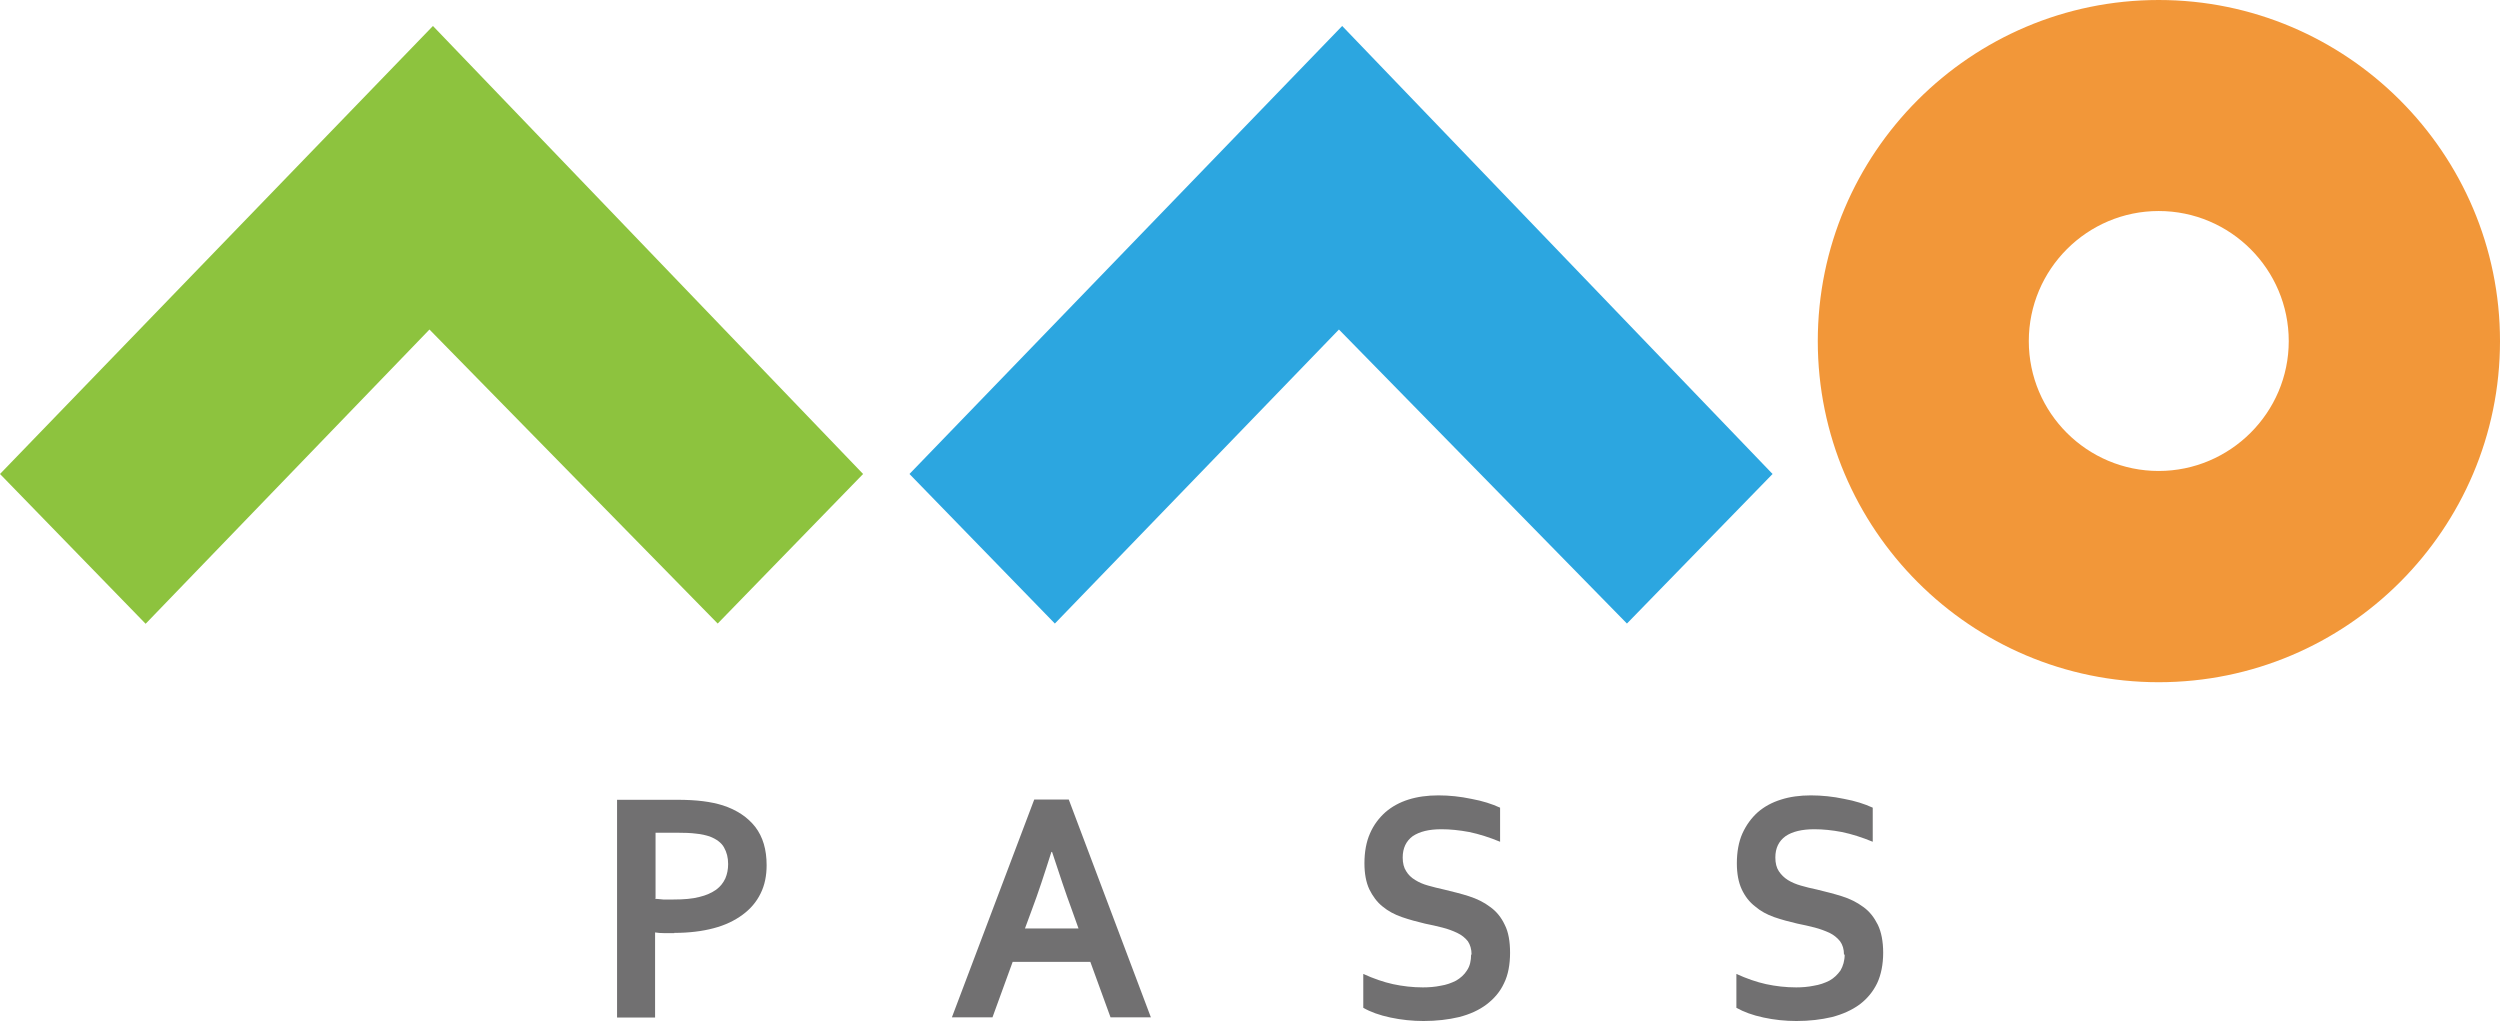
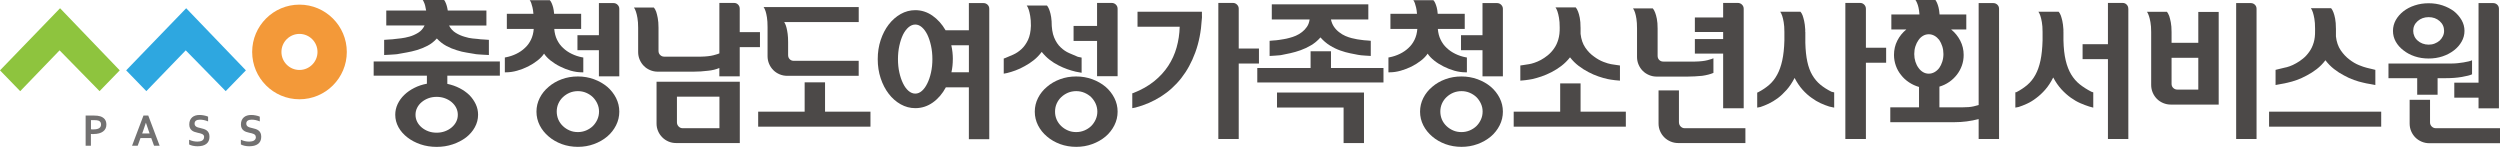
- <svg xmlns="http://www.w3.org/2000/svg" id="_레이어_2" data-name="레이어 2" viewBox="0 0 107.81 44.04">
+ <svg xmlns="http://www.w3.org/2000/svg" id="_레이어_2" data-name="레이어 2" viewBox="0 0 777.17 45.67">
  <defs>
    <style>
      .cls-1 {
-         fill: #717071;
+         fill: #4c4948;
      }

-       .cls-1, .cls-2, .cls-3, .cls-4 {
+       .cls-1, .cls-2, .cls-3, .cls-4, .cls-5 {
        stroke-width: 0px;
      }

      .cls-2 {
-         fill: #2ca6e0;
+         fill: #727171;
      }

      .cls-3 {
-         fill: #8dc33e;
+         fill: #2ea7e0;
      }

      .cls-4 {
-         fill: #f29739;
+         fill: #8ec43e;
+       }
+ 
+       .cls-5 {
+         fill: #f39939;
      }
    </style>
  </defs>
  <g id="_레이어_1-2" data-name="레이어 1">
    <g>
      <g>
-         <path class="cls-1" d="m29.08,40.24c-.15,0-.3,0-.44,0-.14,0-.28-.01-.39-.03v3.67h-1.64v-9.39h2.57c.44,0,.81.02,1.13.06.32.04.6.1.86.18.61.2,1.07.51,1.4.93.33.43.49.98.49,1.65,0,.45-.08.86-.26,1.22-.18.37-.44.67-.78.92-.34.25-.75.45-1.25.58-.49.13-1.06.2-1.69.2Zm-.83-1.48c.09,0,.2.02.35.03.14,0,.29,0,.45,0,.44,0,.81-.03,1.11-.11.3-.07.53-.18.72-.31.19-.14.31-.3.4-.49.08-.19.12-.39.12-.62,0-.28-.06-.51-.18-.72-.11-.2-.33-.36-.62-.47-.16-.05-.35-.1-.58-.12-.22-.03-.51-.04-.84-.04h-.91v2.83Z" />
-         <path class="cls-1" d="m47.03,41.48h-3.36l-.87,2.39h-1.75l3.55-9.39h1.49l3.54,9.39h-1.74l-.87-2.39Zm-1.69-4.74c-.31.98-.58,1.8-.83,2.46l-.31.84h2.31l-.3-.84c-.25-.67-.52-1.49-.84-2.46h-.03Z" />
-         <path class="cls-1" d="m63.46,41.17c0-.24-.06-.43-.16-.58-.12-.15-.27-.27-.46-.36-.19-.09-.4-.17-.64-.23-.24-.06-.49-.12-.75-.17-.34-.08-.67-.17-.99-.28-.32-.11-.6-.26-.84-.46-.24-.19-.42-.44-.57-.74-.14-.3-.21-.68-.21-1.12,0-.49.08-.93.24-1.29.16-.37.39-.67.67-.92.28-.24.61-.42.99-.54.38-.12.81-.18,1.29-.18s.94.05,1.42.15c.49.09.89.22,1.24.38v1.47c-.46-.19-.9-.33-1.33-.42-.43-.08-.83-.12-1.2-.12-.54,0-.94.1-1.24.3-.28.21-.43.51-.43.92,0,.24.05.44.15.59.09.15.22.28.39.38.16.1.34.18.56.24.22.06.44.12.68.17.37.09.74.18,1.08.29.34.11.65.26.91.46.27.19.48.45.63.77.16.31.23.72.23,1.21s-.08.95-.26,1.31c-.17.37-.43.67-.76.92-.32.24-.71.42-1.18.54-.46.11-.98.17-1.53.17-.48,0-.96-.05-1.43-.15-.47-.1-.86-.24-1.17-.42v-1.46c.44.2.87.35,1.28.44.42.09.85.14,1.29.14.26,0,.52-.02.76-.07.26-.04.47-.12.67-.22.19-.11.36-.26.47-.44.13-.19.18-.42.18-.69Z" />
-         <path class="cls-1" d="m79.52,41.17c0-.24-.06-.43-.17-.58-.12-.15-.27-.27-.45-.36-.2-.09-.41-.17-.64-.23-.24-.06-.49-.12-.75-.17-.35-.08-.68-.17-1-.28-.31-.11-.59-.26-.82-.46-.25-.19-.44-.44-.58-.74-.14-.3-.21-.68-.21-1.12,0-.49.08-.93.24-1.29.17-.37.39-.67.67-.92.28-.24.61-.42,1-.54.37-.12.81-.18,1.28-.18s.96.05,1.43.15c.49.09.89.22,1.24.38v1.47c-.46-.19-.9-.33-1.33-.42-.42-.08-.82-.12-1.19-.12-.53,0-.95.1-1.24.3-.29.21-.44.51-.44.92,0,.24.05.44.15.59.1.15.23.28.39.38.16.1.35.18.56.24.21.06.44.12.69.17.37.09.73.18,1.08.29.35.11.65.26.92.46.27.19.47.45.63.77.15.31.23.72.23,1.21s-.09.95-.26,1.31c-.18.37-.43.67-.76.92-.33.24-.73.42-1.19.54-.47.11-.97.17-1.53.17-.48,0-.96-.05-1.42-.15-.47-.1-.85-.24-1.17-.42v-1.46c.44.2.87.35,1.28.44.42.09.85.14,1.3.14.25,0,.51-.02.75-.07.26-.04.48-.12.68-.22.2-.11.35-.26.48-.44.11-.19.18-.42.18-.69Z" />
+         <path class="cls-2" d="m29.09,41.67c-.15,0-.3,0-.44,0-.14,0-.28-.01-.39-.03v3.67h-1.64v-9.39h2.57c.44,0,.81.02,1.13.06.32.04.61.1.86.18.61.2,1.07.51,1.4.93.33.43.49.98.49,1.65,0,.45-.08.86-.26,1.22-.18.37-.44.67-.78.92-.34.25-.75.45-1.25.58-.49.13-1.06.2-1.69.2Zm-.83-1.48c.09,0,.2.02.35.03.14,0,.29,0,.45,0,.44,0,.81-.03,1.11-.11.3-.07.53-.18.72-.31.19-.14.31-.3.4-.49.08-.19.12-.39.12-.62,0-.28-.06-.51-.18-.72-.11-.2-.33-.36-.62-.47-.16-.05-.35-.1-.58-.12-.22-.03-.51-.04-.84-.04h-.91v2.83Z" />
+         <path class="cls-2" d="m47.03,42.92h-3.36l-.87,2.39h-1.75l3.55-9.39h1.49l3.54,9.39h-1.74l-.87-2.39Zm-1.69-4.74c-.31.98-.58,1.8-.83,2.46l-.31.84h2.31l-.3-.84c-.25-.67-.52-1.49-.84-2.46h-.03Z" />
+         <path class="cls-2" d="m63.46,42.61c0-.24-.06-.43-.16-.58-.12-.15-.27-.27-.46-.36-.19-.09-.4-.17-.64-.23-.24-.06-.49-.12-.75-.17-.34-.08-.67-.17-.99-.28-.32-.11-.6-.26-.84-.46-.24-.19-.42-.44-.57-.74-.14-.3-.21-.68-.21-1.12,0-.49.08-.93.24-1.29.16-.37.39-.67.67-.92.28-.24.61-.42.99-.54.38-.12.81-.18,1.29-.18s.94.05,1.42.15c.49.09.89.22,1.24.38v1.47c-.46-.19-.9-.33-1.33-.42-.43-.08-.83-.12-1.2-.12-.54,0-.94.1-1.24.3-.28.21-.43.51-.43.92,0,.24.05.44.15.59.09.15.22.28.39.38.16.1.34.18.56.24.22.06.44.12.68.17.37.09.74.18,1.08.29.34.11.65.26.91.46.27.19.48.45.63.77.16.31.23.72.23,1.21s-.08.95-.26,1.31c-.17.37-.43.67-.76.92-.32.24-.71.42-1.18.54-.46.11-.98.17-1.53.17-.48,0-.96-.05-1.43-.15-.47-.1-.86-.24-1.17-.42v-1.46c.44.2.87.35,1.28.44.42.09.85.14,1.29.14.26,0,.52-.02.76-.07.26-.04.47-.12.67-.22.19-.11.36-.26.47-.44.13-.19.18-.42.18-.69Z" />
+         <path class="cls-2" d="m79.52,42.61c0-.24-.06-.43-.17-.58-.12-.15-.27-.27-.45-.36-.2-.09-.41-.17-.64-.23-.24-.06-.49-.12-.75-.17-.35-.08-.68-.17-1-.28-.31-.11-.59-.26-.82-.46-.25-.19-.44-.44-.58-.74-.14-.3-.21-.68-.21-1.12,0-.49.08-.93.24-1.29.17-.37.39-.67.67-.92.28-.24.61-.42,1-.54.37-.12.81-.18,1.28-.18s.96.05,1.43.15c.49.09.89.22,1.24.38v1.47c-.46-.19-.9-.33-1.33-.42-.42-.08-.82-.12-1.19-.12-.53,0-.95.1-1.24.3-.29.21-.44.51-.44.92,0,.24.05.44.15.59.1.15.23.28.39.38.16.1.35.18.56.24.21.06.44.12.69.17.37.09.73.18,1.08.29.35.11.65.26.92.46.27.19.47.45.63.77.15.31.23.72.23,1.21s-.09.95-.26,1.31c-.18.37-.43.67-.76.92-.33.24-.73.42-1.19.54-.47.11-.97.17-1.53.17-.48,0-.96-.05-1.42-.15-.47-.1-.85-.24-1.17-.42v-1.46c.44.2.87.35,1.28.44.42.09.85.14,1.3.14.25,0,.51-.02.75-.07.26-.04.48-.12.68-.22.2-.11.35-.26.48-.44.11-.19.18-.42.18-.69Z" />
      </g>
-       <path class="cls-4" d="m93.09,29.42c-8.11,0-14.7-6.6-14.7-14.71S84.98,0,93.09,0s14.72,6.6,14.72,14.71-6.6,14.71-14.72,14.71Zm0-20.32c-3.08,0-5.6,2.51-5.6,5.61s2.52,5.6,5.6,5.6,5.61-2.51,5.61-5.6-2.51-5.61-5.61-5.61Z" />
-       <polygon class="cls-3" points="18.67 1.12 0 20.44 6.28 26.9 18.52 14.21 30.95 26.89 37.22 20.44 18.67 1.12" />
-       <polygon class="cls-2" points="57.88 1.12 39.22 20.44 45.49 26.89 57.74 14.21 70.16 26.89 76.44 20.44 57.88 1.12" />
+       <path class="cls-5" d="m93.09,30.86c-8.11,0-14.7-6.6-14.7-14.71s6.6-14.71,14.7-14.71,14.72,6.6,14.72,14.71-6.6,14.71-14.72,14.71Zm0-20.32c-3.08,0-5.6,2.51-5.6,5.61s2.52,5.6,5.6,5.6,5.61-2.51,5.61-5.6-2.51-5.61-5.61-5.61Z" />
+       <polygon class="cls-4" points="18.67 2.56 0 21.87 6.28 28.34 18.52 15.65 30.95 28.33 37.22 21.87 18.67 2.56" />
+       <polygon class="cls-3" points="57.88 2.56 39.22 21.87 45.49 28.33 57.74 15.65 70.16 28.33 76.44 21.87 57.88 2.56" />
+     </g>
+     <g>
+       <path class="cls-1" d="m132.73,23.53h-16.57v-4.42h39.23v4.42h-16.33v2.54c1.38.29,2.65.74,3.82,1.34,1.17.61,2.19,1.33,3.05,2.16.83.86,1.49,1.81,1.97,2.83.48,1.02.72,2.11.72,3.27,0,1.38-.34,2.67-1.01,3.89-.67,1.22-1.58,2.27-2.74,3.17-1.19.9-2.56,1.61-4.13,2.14-1.57.53-3.23.79-4.99.79s-3.47-.26-5.02-.79c-1.55-.53-2.91-1.24-4.06-2.14-1.18-.9-2.11-1.95-2.79-3.17-.67-1.22-1.01-2.51-1.01-3.89,0-1.15.25-2.26.74-3.31.5-1.06,1.19-2.02,2.09-2.88.86-.83,1.9-1.55,3.1-2.16,1.2-.61,2.5-1.04,3.91-1.3v-2.5Zm15.7-11.43c.26.06.59.1,1.01.12.42.02.82.04,1.2.07.45.03.9.06,1.34.1v4.71c-.7-.03-1.34-.06-1.92-.1-.51-.03-1.01-.06-1.49-.1-.48-.03-.83-.08-1.06-.14-.67-.13-1.49-.26-2.45-.41-.96-.14-1.99-.39-3.07-.74-1.09-.32-2.17-.77-3.24-1.34-1.07-.58-2.06-1.34-2.95-2.31-.86.96-1.84,1.72-2.93,2.28-1.09.56-2.18,1-3.27,1.32-1.09.32-2.14.57-3.14.74-1.01.18-1.87.33-2.57.46-.22.06-.58.11-1.06.14-.48.03-.98.06-1.49.1-.58.03-1.22.06-1.92.1v-4.71c.45-.03.9-.06,1.34-.1.38-.03.78-.06,1.18-.07.4-.02.74-.06,1.03-.12.32-.03.89-.1,1.7-.19.82-.1,1.69-.27,2.62-.53.93-.26,1.83-.66,2.71-1.2.88-.54,1.54-1.3,1.99-2.26h-11.91V3.27h12.39c-.1-.61-.2-1.12-.31-1.54-.11-.42-.23-.75-.36-1.01-.13-.32-.26-.56-.38-.72h6.63c.16.16.3.4.43.72.13.26.26.59.38,1.01.13.42.24.93.34,1.54h12.01v4.66h-11.62c.51.99,1.22,1.76,2.11,2.3.9.55,1.81.94,2.74,1.2.9.29,1.72.46,2.47.53.75.06,1.26.11,1.51.14Zm-12.68,29.15c.9,0,1.74-.14,2.54-.43.8-.29,1.5-.69,2.11-1.2.61-.51,1.08-1.1,1.42-1.78.34-.67.5-1.39.5-2.16s-.17-1.49-.5-2.16c-.34-.67-.81-1.26-1.42-1.78-.61-.51-1.31-.91-2.11-1.2-.8-.29-1.65-.43-2.54-.43s-1.79.14-2.57.43c-.78.29-1.48.69-2.09,1.2-.61.51-1.08,1.1-1.42,1.78-.34.67-.5,1.39-.5,2.16s.17,1.49.5,2.16c.34.67.81,1.27,1.42,1.78.61.51,1.3.91,2.09,1.2.78.29,1.64.43,2.57.43Z" />
+       <path class="cls-1" d="m180.99,17.82l.34.05v4.61h-.43c-1.12,0-2.27-.17-3.46-.5-1.18-.34-2.31-.78-3.36-1.32-1.09-.54-2.06-1.16-2.93-1.85-.86-.69-1.54-1.4-2.02-2.14-.48.74-1.16,1.45-2.04,2.14-.88.69-1.85,1.31-2.91,1.85-1.09.54-2.23.98-3.43,1.32-1.2.34-2.35.5-3.43.5h-.38v-4.61l.29-.05c1.15-.22,2.24-.58,3.27-1.08,1.02-.5,1.92-1.11,2.69-1.85.77-.7,1.39-1.55,1.87-2.54.48-.99.77-2.11.86-3.36h-8.36v-4.71h8.26c-.06-.8-.16-1.46-.29-1.99-.13-.53-.26-.97-.38-1.32-.13-.38-.29-.69-.48-.91h6.24c.22.22.42.53.58.91.16.35.31.79.46,1.32.14.53.25,1.19.31,1.99h8.4v4.71h-8.36c.1,1.25.38,2.37.86,3.36.48.99,1.1,1.84,1.87,2.54.77.74,1.66,1.35,2.69,1.85,1.02.5,2.11.86,3.27,1.08Zm-1.34,5.95c1.76,0,3.43.29,4.99.86,1.57.58,2.94,1.36,4.13,2.35,1.15.99,2.06,2.15,2.74,3.48.67,1.33,1.01,2.75,1.01,4.25s-.34,2.92-1.01,4.25c-.67,1.33-1.58,2.49-2.74,3.48-1.18.99-2.56,1.78-4.13,2.35-1.57.58-3.23.86-4.99.86s-3.47-.29-5.02-.86c-1.55-.58-2.91-1.36-4.06-2.35-1.18-.99-2.11-2.15-2.79-3.48-.67-1.33-1.01-2.74-1.01-4.25s.34-2.92,1.01-4.25c.67-1.33,1.6-2.49,2.79-3.48,1.15-.99,2.5-1.78,4.06-2.35,1.55-.58,3.22-.86,5.02-.86Zm0,17.29c.9,0,1.74-.17,2.54-.5.8-.34,1.5-.79,2.11-1.37.58-.58,1.04-1.25,1.39-2.02.35-.77.53-1.6.53-2.5s-.18-1.68-.53-2.45c-.35-.77-.82-1.44-1.39-2.02-.61-.58-1.31-1.03-2.11-1.37-.8-.34-1.65-.5-2.54-.5s-1.79.17-2.57.5c-.78.34-1.48.79-2.09,1.37-.61.58-1.08,1.25-1.42,2.02-.34.77-.5,1.59-.5,2.45s.17,1.73.5,2.5c.34.77.81,1.44,1.42,2.02.61.58,1.3,1.03,2.09,1.37.78.34,1.64.5,2.57.5ZM190.74.96c.48,0,.9.18,1.25.53.35.35.53.77.53,1.25v20.99h-6.34v-8.12h-6.67v-4.66h6.67V.96h4.56Z" />
+       <path class="cls-1" d="m223.64,21.13c-1.06.45-2.23.74-3.51.86-1.54.19-3.06.29-4.56.29h-11.09c-.83,0-1.62-.16-2.38-.48-.75-.32-1.4-.75-1.94-1.3-.54-.54-.98-1.19-1.3-1.94-.32-.75-.48-1.54-.48-2.38v-7.54c0-1.22-.07-2.23-.22-3.05-.14-.82-.3-1.46-.46-1.94-.19-.58-.4-1.01-.62-1.3h6.19c.26.29.5.72.72,1.3.16.48.32,1.13.48,1.94.16.82.24,1.83.24,3.05v7.2c0,.51.18.94.53,1.27.35.34.77.5,1.25.5h11.38c1.63-.03,2.94-.18,3.91-.43.98-.26,1.59-.45,1.85-.58V.91h4.56c.51,0,.94.18,1.27.53.34.35.5.78.5,1.3v7.25h6.29v4.66h-6.29v9.08h-6.34v-2.59Zm-19.54,17.29v-13.01h25.88v19.06h-19.78c-.86,0-1.66-.16-2.4-.48-.74-.32-1.38-.75-1.92-1.3-.54-.54-.98-1.18-1.3-1.92-.32-.74-.48-1.52-.48-2.35Zm6.34-8.36v7.97c0,.51.18.94.53,1.3.35.35.77.53,1.25.53h11.43v-9.8h-13.21Z" />
+       <path class="cls-1" d="m256.48,34.72h14.12v4.66h-34.91v-4.66h14.45v-9.12h6.34v9.12Zm10.47-27.85h-23.15c.1.16.21.38.34.67.13.29.26.67.38,1.15.13.51.24,1.13.34,1.85.1.72.14,1.58.14,2.57v4.03c0,.51.17.94.5,1.27.34.34.76.5,1.27.5h20.17v4.66h-22.23c-.83,0-1.62-.16-2.38-.48-.75-.32-1.4-.75-1.94-1.3-.54-.54-.98-1.19-1.3-1.94-.32-.75-.48-1.54-.48-2.38v-9.03c0-1.22-.06-2.23-.19-3.03-.13-.8-.27-1.44-.43-1.92-.19-.58-.4-1.01-.62-1.3h29.58v4.66Z" />
+       <path class="cls-1" d="m307.53,2.74v40.53h-6.34v-16.13h-7.15c-1.06,1.99-2.41,3.56-4.06,4.73-1.65,1.17-3.47,1.75-5.45,1.75-1.6,0-3.11-.4-4.54-1.2-1.42-.8-2.67-1.89-3.72-3.27-1.06-1.38-1.89-2.98-2.5-4.83-.61-1.84-.91-3.82-.91-5.93s.3-4.09.91-5.93c.61-1.84,1.44-3.45,2.5-4.83,1.06-1.38,2.3-2.46,3.72-3.27,1.42-.8,2.94-1.2,4.54-1.2,1.92,0,3.7.57,5.33,1.7,1.63,1.14,2.99,2.65,4.08,4.54h7.25V.96h4.56c.48,0,.9.17,1.25.5.35.34.53.76.53,1.27Zm-23,26.36c.74,0,1.42-.28,2.06-.84.64-.56,1.2-1.34,1.68-2.33.48-.96.86-2.09,1.15-3.39.29-1.3.43-2.68.43-4.15s-.14-2.86-.43-4.18c-.29-1.31-.67-2.46-1.15-3.46-.48-.96-1.04-1.72-1.68-2.28-.64-.56-1.33-.84-2.06-.84s-1.43.28-2.09.84c-.66.56-1.22,1.32-1.71,2.28-.48.99-.86,2.15-1.15,3.46-.29,1.31-.43,2.71-.43,4.18s.14,2.86.43,4.15c.29,1.3.67,2.42,1.15,3.39.48.99,1.05,1.77,1.71,2.33.66.56,1.35.84,2.09.84Zm11.67-10.71c0,1.44-.14,2.8-.43,4.08h5.43v-8.4h-5.47c.16.7.28,1.42.36,2.14.08.72.12,1.45.12,2.18Z" />
+       <path class="cls-1" d="m336.24,17.91v4.71l-1.83-.34c-.83-.19-1.7-.45-2.62-.77-.91-.32-1.83-.72-2.76-1.2-.96-.48-1.88-1.06-2.76-1.75-.88-.69-1.69-1.5-2.43-2.43-.74.99-1.56,1.85-2.47,2.57-.91.72-1.85,1.34-2.81,1.85-.96.55-1.91.99-2.86,1.34-.94.35-1.83.62-2.66.82l-1.01.19v-4.71l.34-.1c.8-.32,1.66-.69,2.59-1.1.93-.42,1.79-.99,2.59-1.73.8-.74,1.47-1.68,2.02-2.83.54-1.15.85-2.62.91-4.42,0-1.22-.07-2.23-.22-3.05-.14-.82-.3-1.46-.46-1.94-.19-.58-.4-1.01-.62-1.3h6.29c.22.26.43.61.62,1.06.16.38.32.89.48,1.51.16.62.27,1.4.34,2.33,0,2.08.26,3.76.79,5.04.53,1.28,1.21,2.31,2.04,3.07.8.77,1.68,1.36,2.64,1.78.96.42,1.86.8,2.69,1.15l1.15.24Zm-1.68,5.86c1.76,0,3.42.29,4.99.86,1.57.58,2.94,1.36,4.13,2.35,1.15.99,2.06,2.15,2.74,3.48.67,1.33,1.01,2.75,1.01,4.25s-.34,2.92-1.01,4.25c-.67,1.33-1.58,2.49-2.74,3.48-1.18.99-2.56,1.78-4.13,2.35-1.57.58-3.23.86-4.99.86s-3.47-.29-5.02-.86c-1.55-.58-2.91-1.36-4.06-2.35-1.19-.99-2.11-2.15-2.79-3.48-.67-1.33-1.01-2.74-1.01-4.25s.34-2.92,1.01-4.25c.67-1.33,1.6-2.49,2.79-3.48,1.15-.99,2.5-1.78,4.06-2.35,1.55-.58,3.23-.86,5.02-.86Zm0,17.29c.9,0,1.74-.17,2.54-.5.8-.34,1.5-.79,2.11-1.37.58-.58,1.04-1.25,1.39-2.02.35-.77.53-1.58.53-2.45s-.18-1.73-.53-2.5c-.35-.77-.82-1.44-1.39-2.02-.61-.58-1.31-1.03-2.11-1.37-.8-.34-1.65-.5-2.54-.5s-1.79.17-2.57.5c-.78.34-1.48.79-2.09,1.37-.61.58-1.08,1.25-1.42,2.02-.34.77-.5,1.6-.5,2.5s.17,1.68.5,2.45c.34.77.81,1.44,1.42,2.02.61.58,1.3,1.03,2.09,1.37.78.34,1.64.5,2.57.5Zm6.48-17.38v-10.95h-7.3v-4.66h7.3V.91h4.56c.51,0,.94.18,1.3.53.35.35.53.78.53,1.3v20.94h-6.39Z" />
+       <path class="cls-1" d="m373.65,4.9v.6c0,.11-.02.28-.05.5-.22,3.81-.9,7.24-2.02,10.3-1.12,3.06-2.58,5.72-4.37,8-1.82,2.31-3.95,4.22-6.36,5.74-2.42,1.52-5.03,2.65-7.85,3.39l-1.01.19v-4.61l.34-.1c2.53-.99,4.68-2.21,6.46-3.65,1.78-1.44,3.24-3.04,4.39-4.8,1.15-1.76,2.02-3.67,2.59-5.71.58-2.05.9-4.19.96-6.43h-13.11V3.65h20.02v1.25Zm17.72,10.18v4.66h-6.29v23.48h-6.34V.91h4.56c.48,0,.9.18,1.25.53.35.35.53.77.53,1.25v12.39h6.29Z" />
+       <path class="cls-1" d="m413.75,21.13h16.33v4.51h-39.23v-4.51h16.57v-5.19h6.34v5.19Zm9.36-8.74c.29.06.6.1.94.12.34.02.66.04.98.07.35.03.72.06,1.1.1v4.71c-.58-.03-1.12-.06-1.63-.1-.45-.03-.89-.06-1.32-.1-.43-.03-.76-.08-.98-.14-.67-.13-1.49-.29-2.45-.48-.96-.19-1.99-.48-3.07-.86-1.09-.38-2.17-.9-3.24-1.56-1.07-.66-2.06-1.5-2.95-2.52-.87.99-1.84,1.81-2.93,2.45-1.09.64-2.18,1.15-3.27,1.54-1.09.38-2.14.69-3.15.91-1.01.22-1.87.4-2.57.53-.22.06-.54.11-.96.14-.42.03-.85.06-1.3.1-.51.03-1.06.06-1.63.1v-4.71c.35-.03.7-.06,1.06-.1.32-.03.65-.06.98-.07.34-.02.65-.06.94-.12.35-.06.81-.14,1.37-.22.56-.08,1.18-.22,1.85-.41.64-.16,1.3-.38,1.97-.67.67-.29,1.31-.67,1.92-1.15.58-.45,1.08-.98,1.51-1.61.43-.62.71-1.38.84-2.28h-11.76V1.34h30.01v4.71h-11.62c.19.9.52,1.67.98,2.33.46.66,1,1.21,1.61,1.66.61.48,1.25.86,1.92,1.15.67.29,1.33.51,1.97.67.61.16,1.17.28,1.68.36.51.08.91.14,1.2.17Zm.91,16.38v15.7h-6.34v-11.04h-20.7v-4.66h27.04Z" />
+       <path class="cls-1" d="m455.67,17.82l.34.05v4.61h-.43c-1.12,0-2.27-.17-3.46-.5-1.18-.34-2.3-.78-3.36-1.32-1.09-.54-2.07-1.16-2.93-1.85-.86-.69-1.54-1.4-2.02-2.14-.48.74-1.16,1.45-2.04,2.14-.88.69-1.85,1.31-2.91,1.85-1.09.54-2.23.98-3.43,1.32-1.2.34-2.35.5-3.43.5h-.38v-4.61l.29-.05c1.15-.22,2.24-.58,3.27-1.08,1.02-.5,1.92-1.11,2.69-1.85.77-.7,1.39-1.55,1.87-2.54.48-.99.77-2.11.86-3.36h-8.36v-4.71h8.26c-.06-.8-.16-1.46-.29-1.99s-.26-.97-.38-1.32c-.13-.38-.29-.69-.48-.91h6.24c.22.22.42.53.58.91.16.35.31.79.46,1.32.14.53.25,1.19.31,1.99h8.4v4.71h-8.36c.1,1.25.38,2.37.87,3.36.48.99,1.1,1.84,1.87,2.54.77.74,1.66,1.35,2.69,1.85,1.02.5,2.11.86,3.27,1.08Zm-1.34,5.95c1.76,0,3.42.29,4.99.86,1.57.58,2.95,1.36,4.13,2.35,1.15.99,2.06,2.15,2.74,3.48.67,1.33,1.01,2.75,1.01,4.25s-.34,2.92-1.01,4.25c-.67,1.33-1.58,2.49-2.74,3.48-1.18.99-2.56,1.78-4.13,2.35-1.57.58-3.23.86-4.99.86s-3.47-.29-5.02-.86c-1.55-.58-2.91-1.36-4.06-2.35-1.18-.99-2.11-2.15-2.79-3.48-.67-1.33-1.01-2.74-1.01-4.25s.34-2.92,1.01-4.25c.67-1.33,1.6-2.49,2.79-3.48,1.15-.99,2.5-1.78,4.06-2.35,1.55-.58,3.23-.86,5.02-.86Zm0,17.29c.9,0,1.74-.17,2.54-.5.8-.34,1.5-.79,2.11-1.37.58-.58,1.04-1.25,1.39-2.02.35-.77.53-1.6.53-2.5s-.18-1.68-.53-2.45c-.35-.77-.82-1.44-1.39-2.02-.61-.58-1.31-1.03-2.11-1.37-.8-.34-1.65-.5-2.54-.5s-1.79.17-2.57.5c-.79.34-1.48.79-2.09,1.37-.61.58-1.08,1.25-1.42,2.02-.34.77-.5,1.59-.5,2.45s.17,1.73.5,2.5c.34.77.81,1.44,1.42,2.02.61.58,1.3,1.03,2.09,1.37.78.34,1.64.5,2.57.5ZM465.42.96c.48,0,.9.18,1.25.53.35.35.53.77.53,1.25v20.99h-6.34v-8.12h-6.68v-4.66h6.68V.96h4.56Z" />
+       <path class="cls-1" d="m491.35,34.72h14.07v4.66h-34.86v-4.66h14.45v-8.79h6.34v8.79Zm0-26.17v1.97c.19,1.7.68,3.12,1.46,4.27.78,1.15,1.69,2.08,2.71,2.79.99.74,1.98,1.29,2.95,1.66.98.37,1.75.6,2.33.7.26.06.55.11.89.14.34.03.65.08.94.14.35.06.67.11.96.14v4.71c-.54-.03-1.06-.08-1.54-.14-.42-.06-.83-.12-1.25-.17-.42-.05-.74-.1-.96-.17-.9-.19-1.87-.46-2.91-.82-1.04-.35-2.07-.8-3.1-1.34-1.06-.54-2.08-1.19-3.07-1.94-.99-.75-1.89-1.64-2.69-2.67-.8,1.02-1.7,1.91-2.69,2.67-.99.75-2.02,1.4-3.07,1.94-1.06.54-2.1.99-3.12,1.34-1.03.35-1.99.62-2.88.82-.26.06-.58.12-.98.17-.4.05-.81.1-1.22.17-.48.06-.98.11-1.49.14v-4.71c.32-.03.64-.08.96-.14.26-.06.54-.11.87-.14.32-.03.62-.08.91-.14.42-.06.94-.2,1.58-.41.64-.21,1.33-.5,2.06-.89.7-.38,1.42-.86,2.14-1.44.72-.58,1.37-1.28,1.95-2.11.58-.8,1.02-1.74,1.34-2.83.32-1.09.46-2.32.43-3.7,0-1.22-.07-2.22-.22-3.03-.14-.8-.3-1.44-.46-1.92-.19-.58-.4-1.01-.62-1.3h6.29c.26.29.5.72.72,1.3.19.48.37,1.12.53,1.92.16.8.24,1.81.24,3.03Z" />
+       <path class="cls-1" d="m532.65,18.15v4.51c-.99.42-2.16.72-3.51.91-.74.06-1.49.12-2.26.17-.77.05-1.54.07-2.31.07h-9.56c-.83,0-1.62-.16-2.38-.48-.75-.32-1.4-.75-1.95-1.3-.54-.54-.98-1.19-1.3-1.94-.32-.75-.48-1.54-.48-2.38v-8.84c0-1.22-.06-2.22-.19-3.03-.13-.8-.27-1.44-.43-1.92-.19-.58-.4-1.01-.62-1.3h6.15c.26.29.5.72.72,1.3.19.48.37,1.12.53,1.92.16.8.24,1.81.24,3.03v8.5c0,.51.17.94.5,1.27.34.34.76.5,1.27.5h9.84c1.63-.03,2.93-.18,3.89-.43.96-.26,1.57-.45,1.83-.58Zm-10.71,19.88c0,.51.18.94.53,1.3.35.35.77.53,1.25.53h18.87v4.61h-20.89c-.83,0-1.62-.16-2.38-.48-.75-.32-1.4-.75-1.95-1.3-.54-.54-.98-1.18-1.3-1.92-.32-.74-.48-1.52-.48-2.35v-10.32h6.34v9.94Zm20.12-35.3v30.93h-6.39v-17h-8.79v-4.51h8.79v-2.21h-8.79v-4.51h8.79V.91h4.56c.51,0,.94.18,1.3.53.35.35.53.78.53,1.3Z" />
+       <path class="cls-1" d="m561.22,9.94v3.36c.06,2.3.27,4.27.62,5.88.35,1.62.86,3,1.54,4.15.67,1.15,1.5,2.14,2.47,2.95.98.82,2.14,1.56,3.48,2.23.06.03.19.06.38.1.19.03.35.07.48.1v4.75l-1.54-.34c-.83-.26-1.72-.6-2.67-1.03-.95-.43-1.9-1-2.86-1.71-.96-.67-1.89-1.51-2.79-2.52-.9-1.01-1.71-2.22-2.45-3.63-.74,1.44-1.56,2.67-2.47,3.7-.91,1.02-1.83,1.89-2.76,2.59-.96.7-1.91,1.27-2.83,1.71-.93.43-1.78.78-2.55,1.03l-1.01.19v-4.66c.06-.03.12-.06.17-.07.05-.02.1-.04.17-.07,1.28-.67,2.41-1.43,3.39-2.28.98-.85,1.8-1.9,2.47-3.14.67-1.22,1.2-2.69,1.58-4.42.38-1.73.61-3.81.67-6.24v-2.64c0-1.22-.07-2.23-.22-3.05-.14-.82-.3-1.46-.46-1.94-.19-.58-.4-1.01-.62-1.3h6.29c.26.29.48.67.67,1.15.16.45.32,1.02.48,1.7.16.69.27,1.58.34,2.67v.77Zm25.12,4.9v4.66h-6.29v23.72h-6.39V.91h4.61c.48,0,.9.18,1.25.53.35.35.53.78.53,1.3v12.1h6.29Z" />
+       <path class="cls-1" d="m609.96,33.37c1.5,0,2.7-.1,3.58-.31.88-.21,1.4-.34,1.56-.41V.96h4.56c.48,0,.9.17,1.25.5.35.34.53.76.53,1.27v40.48h-6.34v-6.19c-1.25.32-2.49.56-3.72.72-1.23.16-2.47.24-3.72.24h-20.03v-4.61h8.93v-6.34c-1.12-.32-2.16-.8-3.12-1.44-.96-.64-1.78-1.39-2.45-2.26-.7-.86-1.25-1.83-1.63-2.91-.38-1.07-.58-2.18-.58-3.34,0-1.6.34-3.08,1.03-4.44.69-1.36,1.62-2.52,2.81-3.48h-4.66v-4.66h8.74c-.06-.83-.16-1.54-.29-2.11-.13-.58-.27-1.04-.43-1.39-.16-.42-.34-.75-.53-1.01h6.2c.19.26.37.58.53.96.16.35.31.82.46,1.39.14.58.25,1.3.31,2.16h8.31v4.66h-4.71c1.18.96,2.13,2.12,2.83,3.48.7,1.36,1.06,2.84,1.06,4.44,0,1.15-.18,2.25-.55,3.29-.37,1.04-.89,1.99-1.56,2.86-.67.86-1.47,1.62-2.4,2.26-.93.64-1.94,1.12-3.03,1.44v6.44h7.06Zm-10.37-10.47c.64,0,1.24-.16,1.8-.48.56-.32,1.05-.75,1.46-1.3.38-.54.7-1.19.94-1.94.24-.75.36-1.54.36-2.38s-.12-1.66-.36-2.4c-.24-.74-.55-1.39-.94-1.97-.42-.54-.9-.98-1.46-1.3-.56-.32-1.16-.48-1.8-.48s-1.23.16-1.78.48c-.54.32-1.01.75-1.39,1.3-.42.58-.74,1.23-.98,1.97-.24.74-.36,1.54-.36,2.4s.12,1.62.36,2.38c.24.75.57,1.4.98,1.94.38.54.85.98,1.39,1.3.54.32,1.14.48,1.78.48Z" />
+       <path class="cls-1" d="m641.46,9.94v2.59c.06,2.47.29,4.55.7,6.24.4,1.7.97,3.15,1.7,4.37.74,1.22,1.62,2.24,2.66,3.07,1.04.83,2.25,1.6,3.63,2.31l.58.19v4.75l-1.25-.34c-.83-.26-1.75-.6-2.74-1.03-.99-.43-1.99-1-2.98-1.71-.99-.7-1.96-1.57-2.91-2.59-.94-1.02-1.8-2.26-2.57-3.7-.74,1.47-1.56,2.73-2.47,3.77-.91,1.04-1.85,1.91-2.81,2.62-.96.74-1.91,1.32-2.86,1.75-.94.43-1.82.78-2.62,1.03l-1.01.19v-4.75l.34-.05c1.28-.67,2.42-1.43,3.41-2.28.99-.85,1.83-1.9,2.5-3.14.67-1.22,1.19-2.69,1.56-4.42.37-1.73.58-3.81.65-6.24v-2.64c0-1.22-.07-2.23-.22-3.05-.14-.82-.3-1.46-.46-1.94-.19-.58-.4-1.01-.62-1.3h6.29c.26.29.48.67.67,1.15.16.45.32,1.02.48,1.7.16.69.27,1.58.34,2.67v.77Zm20.17-7.2v40.48h-6.34v-24.83h-7.88v-4.66h7.88V.91h4.56c.51,0,.94.18,1.27.53.34.35.5.78.5,1.3Z" />
+       <path class="cls-1" d="m683.38,3.7h6.34v28.81h-14.89c-.83,0-1.62-.16-2.38-.48-.75-.32-1.4-.75-1.94-1.3-.54-.54-.98-1.19-1.3-1.94-.32-.75-.48-1.54-.48-2.38V9.94c0-1.22-.07-2.22-.22-3.02-.14-.8-.3-1.44-.46-1.92-.19-.58-.4-1.02-.62-1.34h6.2c.26.32.5.77.72,1.34.16.48.32,1.12.48,1.92.16.8.24,1.81.24,3.02v3.36h8.31V3.7Zm-6.48,24.15h6.48v-9.89h-8.31v8.12c0,.51.18.94.53,1.27.35.34.78.5,1.3.5Zm24.59-25.12v40.48h-6.34V.96h4.56c.48,0,.9.17,1.25.5.35.34.53.76.53,1.27Z" />
+       <path class="cls-1" d="m705.38,34.72h34.86v4.66h-34.86v-4.66Zm20.79-25.88v2.5c.19,1.7.69,3.13,1.49,4.3.8,1.17,1.7,2.12,2.69,2.86.99.77,1.98,1.35,2.98,1.75.99.4,1.76.66,2.3.79.26.06.55.14.89.22.34.08.65.15.94.22l.96.24v4.71c-.54-.1-1.06-.19-1.54-.29-.42-.06-.83-.14-1.25-.22-.42-.08-.74-.15-.96-.22-.9-.19-1.87-.47-2.91-.84-1.04-.37-2.07-.84-3.1-1.42-1.06-.54-2.08-1.2-3.07-1.97-.99-.77-1.89-1.68-2.69-2.74-.8,1.06-1.7,1.97-2.69,2.74-.99.77-2.02,1.42-3.07,1.97-1.06.58-2.1,1.05-3.12,1.42-1.03.37-1.99.65-2.88.84-.26.06-.58.14-.98.22-.4.08-.81.15-1.22.22-.48.1-.99.19-1.54.29v-4.71l.96-.24c.29-.06.59-.14.91-.22.32-.08.62-.15.91-.22.42-.06.94-.21,1.58-.43.64-.22,1.33-.54,2.06-.96.7-.38,1.42-.87,2.14-1.46.72-.59,1.37-1.3,1.95-2.14.58-.8,1.02-1.74,1.34-2.81.32-1.07.46-2.28.43-3.63v-.77c0-1.22-.07-2.23-.22-3.05s-.3-1.46-.46-1.94c-.19-.58-.4-1.01-.62-1.3h6.29c.26.29.5.72.72,1.3.19.48.37,1.13.53,1.94.16.82.24,1.83.24,3.05Z" />
+       <path class="cls-1" d="m768.48,23.1c-.61.29-1.67.56-3.17.82-1.51.26-3.14.38-4.9.38h-2.64v5.14h-6.34v-5.14h-8.93v-4.56h19.83c.51,0,1.08-.03,1.71-.1.62-.06,1.22-.14,1.8-.24.58-.1,1.1-.2,1.56-.31.46-.11.82-.23,1.08-.36v4.37Zm-13.49-22.09c1.54,0,2.98.22,4.32.67,1.34.45,2.53,1.06,3.55,1.82.99.8,1.78,1.72,2.38,2.76.59,1.04.89,2.15.89,3.34s-.3,2.3-.89,3.34c-.59,1.04-1.38,1.94-2.38,2.71-1.03.8-2.21,1.42-3.55,1.87-1.34.45-2.79.67-4.32.67s-2.98-.22-4.32-.67c-1.34-.45-2.51-1.07-3.51-1.87-1.02-.77-1.82-1.67-2.4-2.71-.58-1.04-.86-2.15-.86-3.34s.29-2.3.86-3.34c.58-1.04,1.38-1.96,2.4-2.76.99-.77,2.16-1.38,3.51-1.82,1.34-.45,2.79-.67,4.32-.67Zm.43,37.07c0,.48.18.9.53,1.25.35.35.78.53,1.3.53h19.93v4.66h-21.99c-.83,0-1.62-.16-2.38-.48-.75-.32-1.4-.75-1.95-1.3-.54-.54-.98-1.19-1.3-1.94-.32-.75-.48-1.54-.48-2.38v-7.39h6.34v7.06Zm-.43-24.2c.67,0,1.3-.11,1.87-.34.58-.22,1.09-.53,1.54-.91.41-.38.75-.84,1.01-1.37.26-.53.38-1.08.38-1.66,0-1.22-.46-2.23-1.39-3.05-.93-.82-2.07-1.22-3.41-1.22s-2.48.41-3.41,1.22c-.93.82-1.39,1.83-1.39,3.05,0,.58.12,1.13.36,1.66.24.53.58.98,1.03,1.37.42.38.92.69,1.51.91.59.22,1.22.34,1.9.34Zm21.85-11.14v30.93h-6.34v-3.31h-7.54v-4.66h7.54V.96h4.56c.48,0,.9.17,1.25.5.35.34.53.76.53,1.27Z" />
    </g>
  </g>
</svg>
